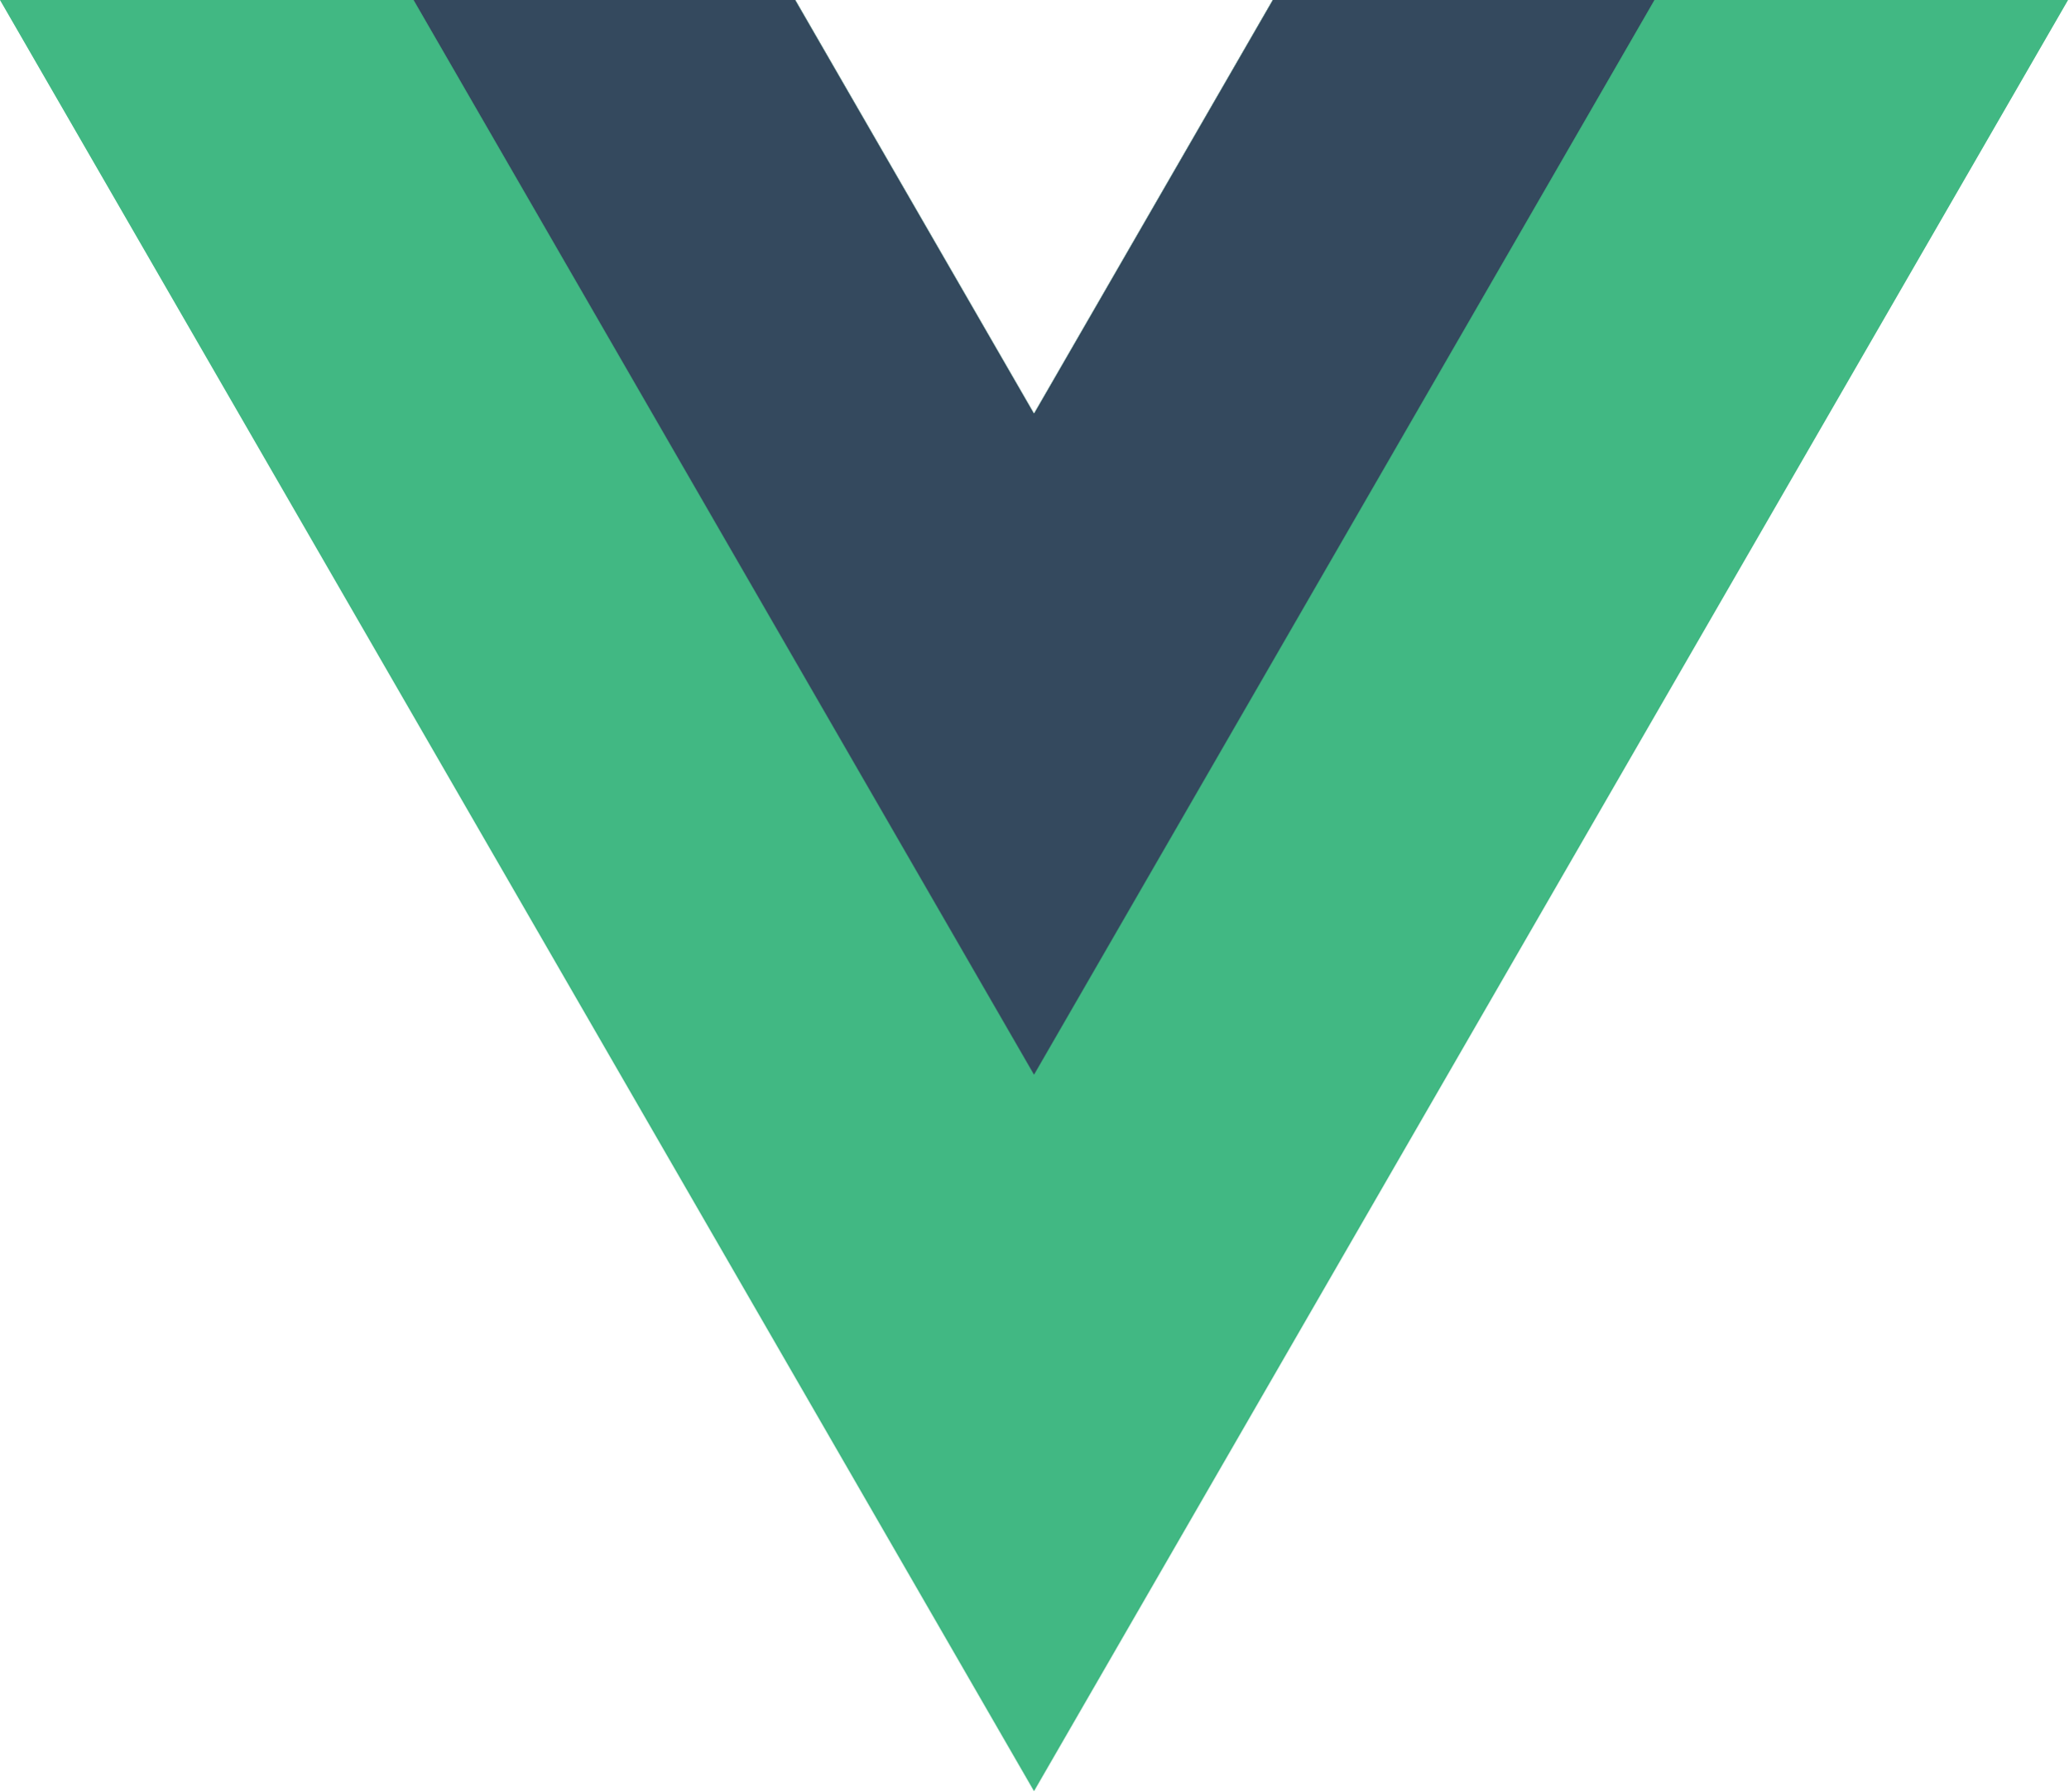
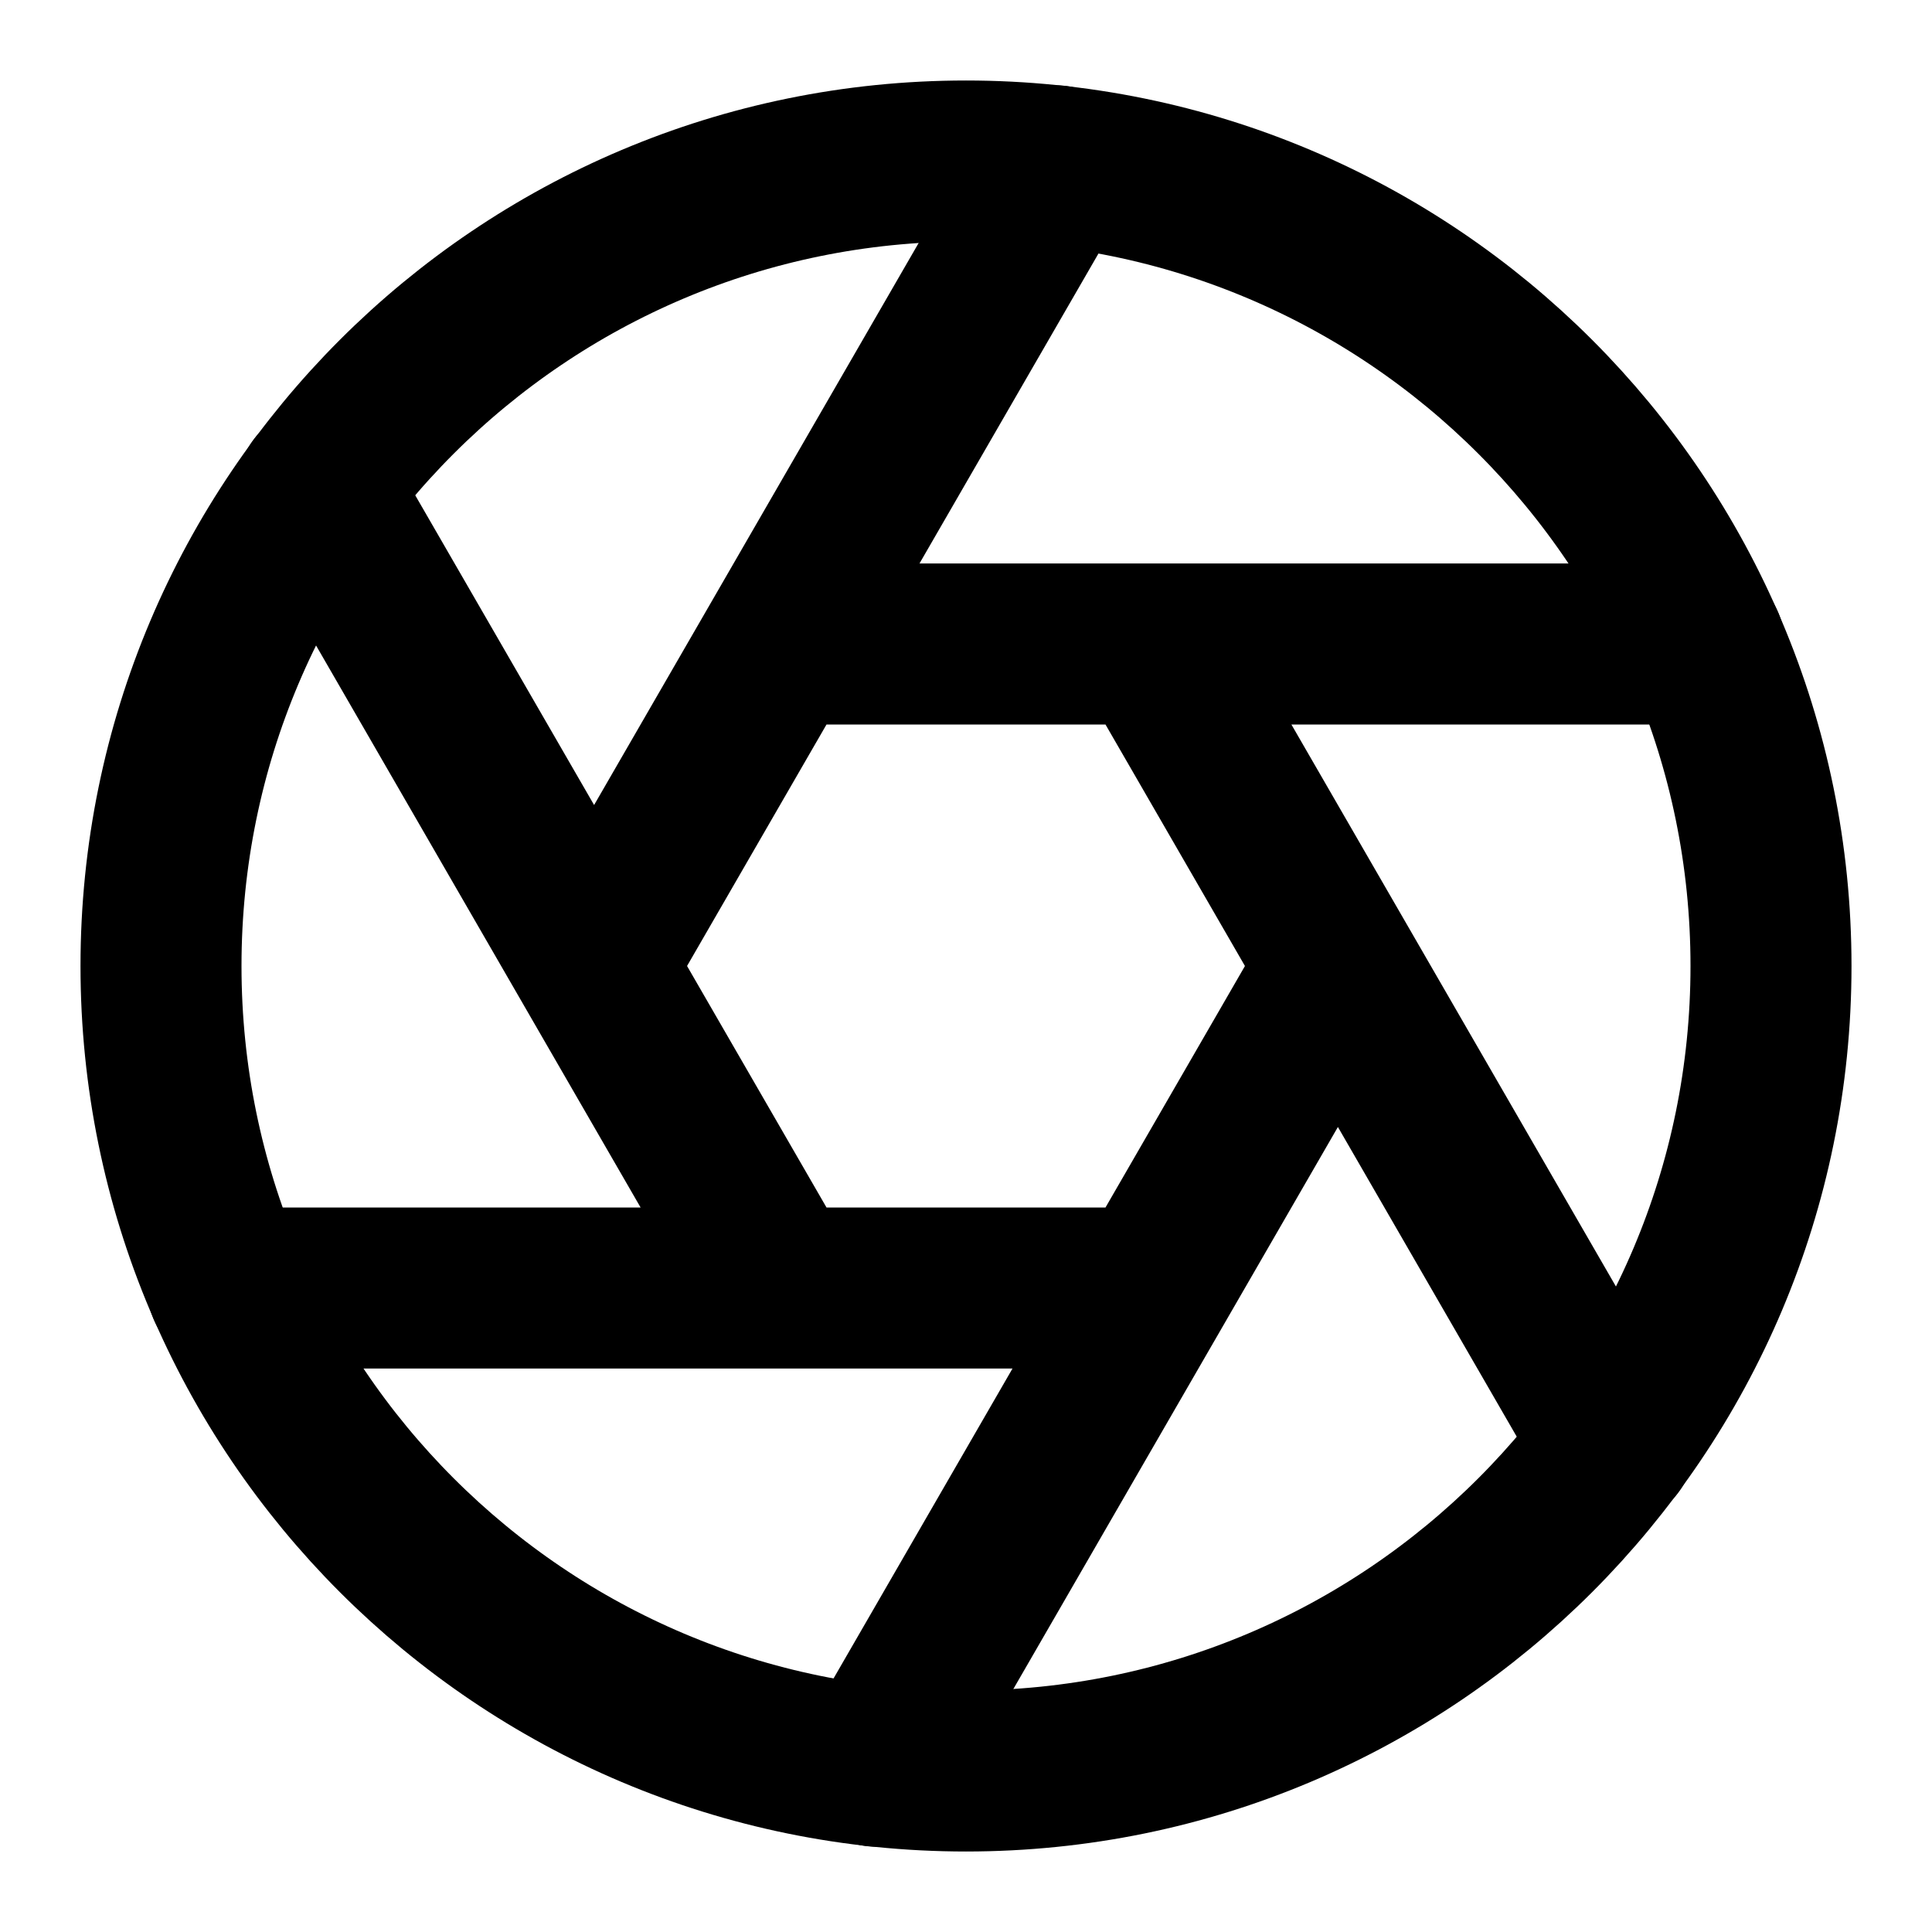
- <svg xmlns="http://www.w3.org/2000/svg" viewBox="0 0 261.76 226.69">
-   <path d="M161.096.001l-30.225 52.351L100.647.001H-.005l130.877 226.688L261.749.001z" fill="#41b883" />
-   <path d="M161.096.001l-30.225 52.351L100.647.001H52.346l78.526 136.01L209.398.001z" fill="#34495e" />
+ <svg xmlns="http://www.w3.org/2000/svg" version="1.0" width="24" height="24" fill="none" stroke="currentColor" stroke-linecap="round" stroke-linejoin="round" stroke-width="2" role="img" viewBox="0 0 24 24">
+   <circle cx="12" cy="12" r="10" />
+   <path d="M14.31 8l5.74 9.94M9.69 8h11.48M7.38 12l5.74-9.94M9.69 16L3.95 6.06M14.31 16H2.83m13.79-4l-5.74 9.94" />
</svg>
